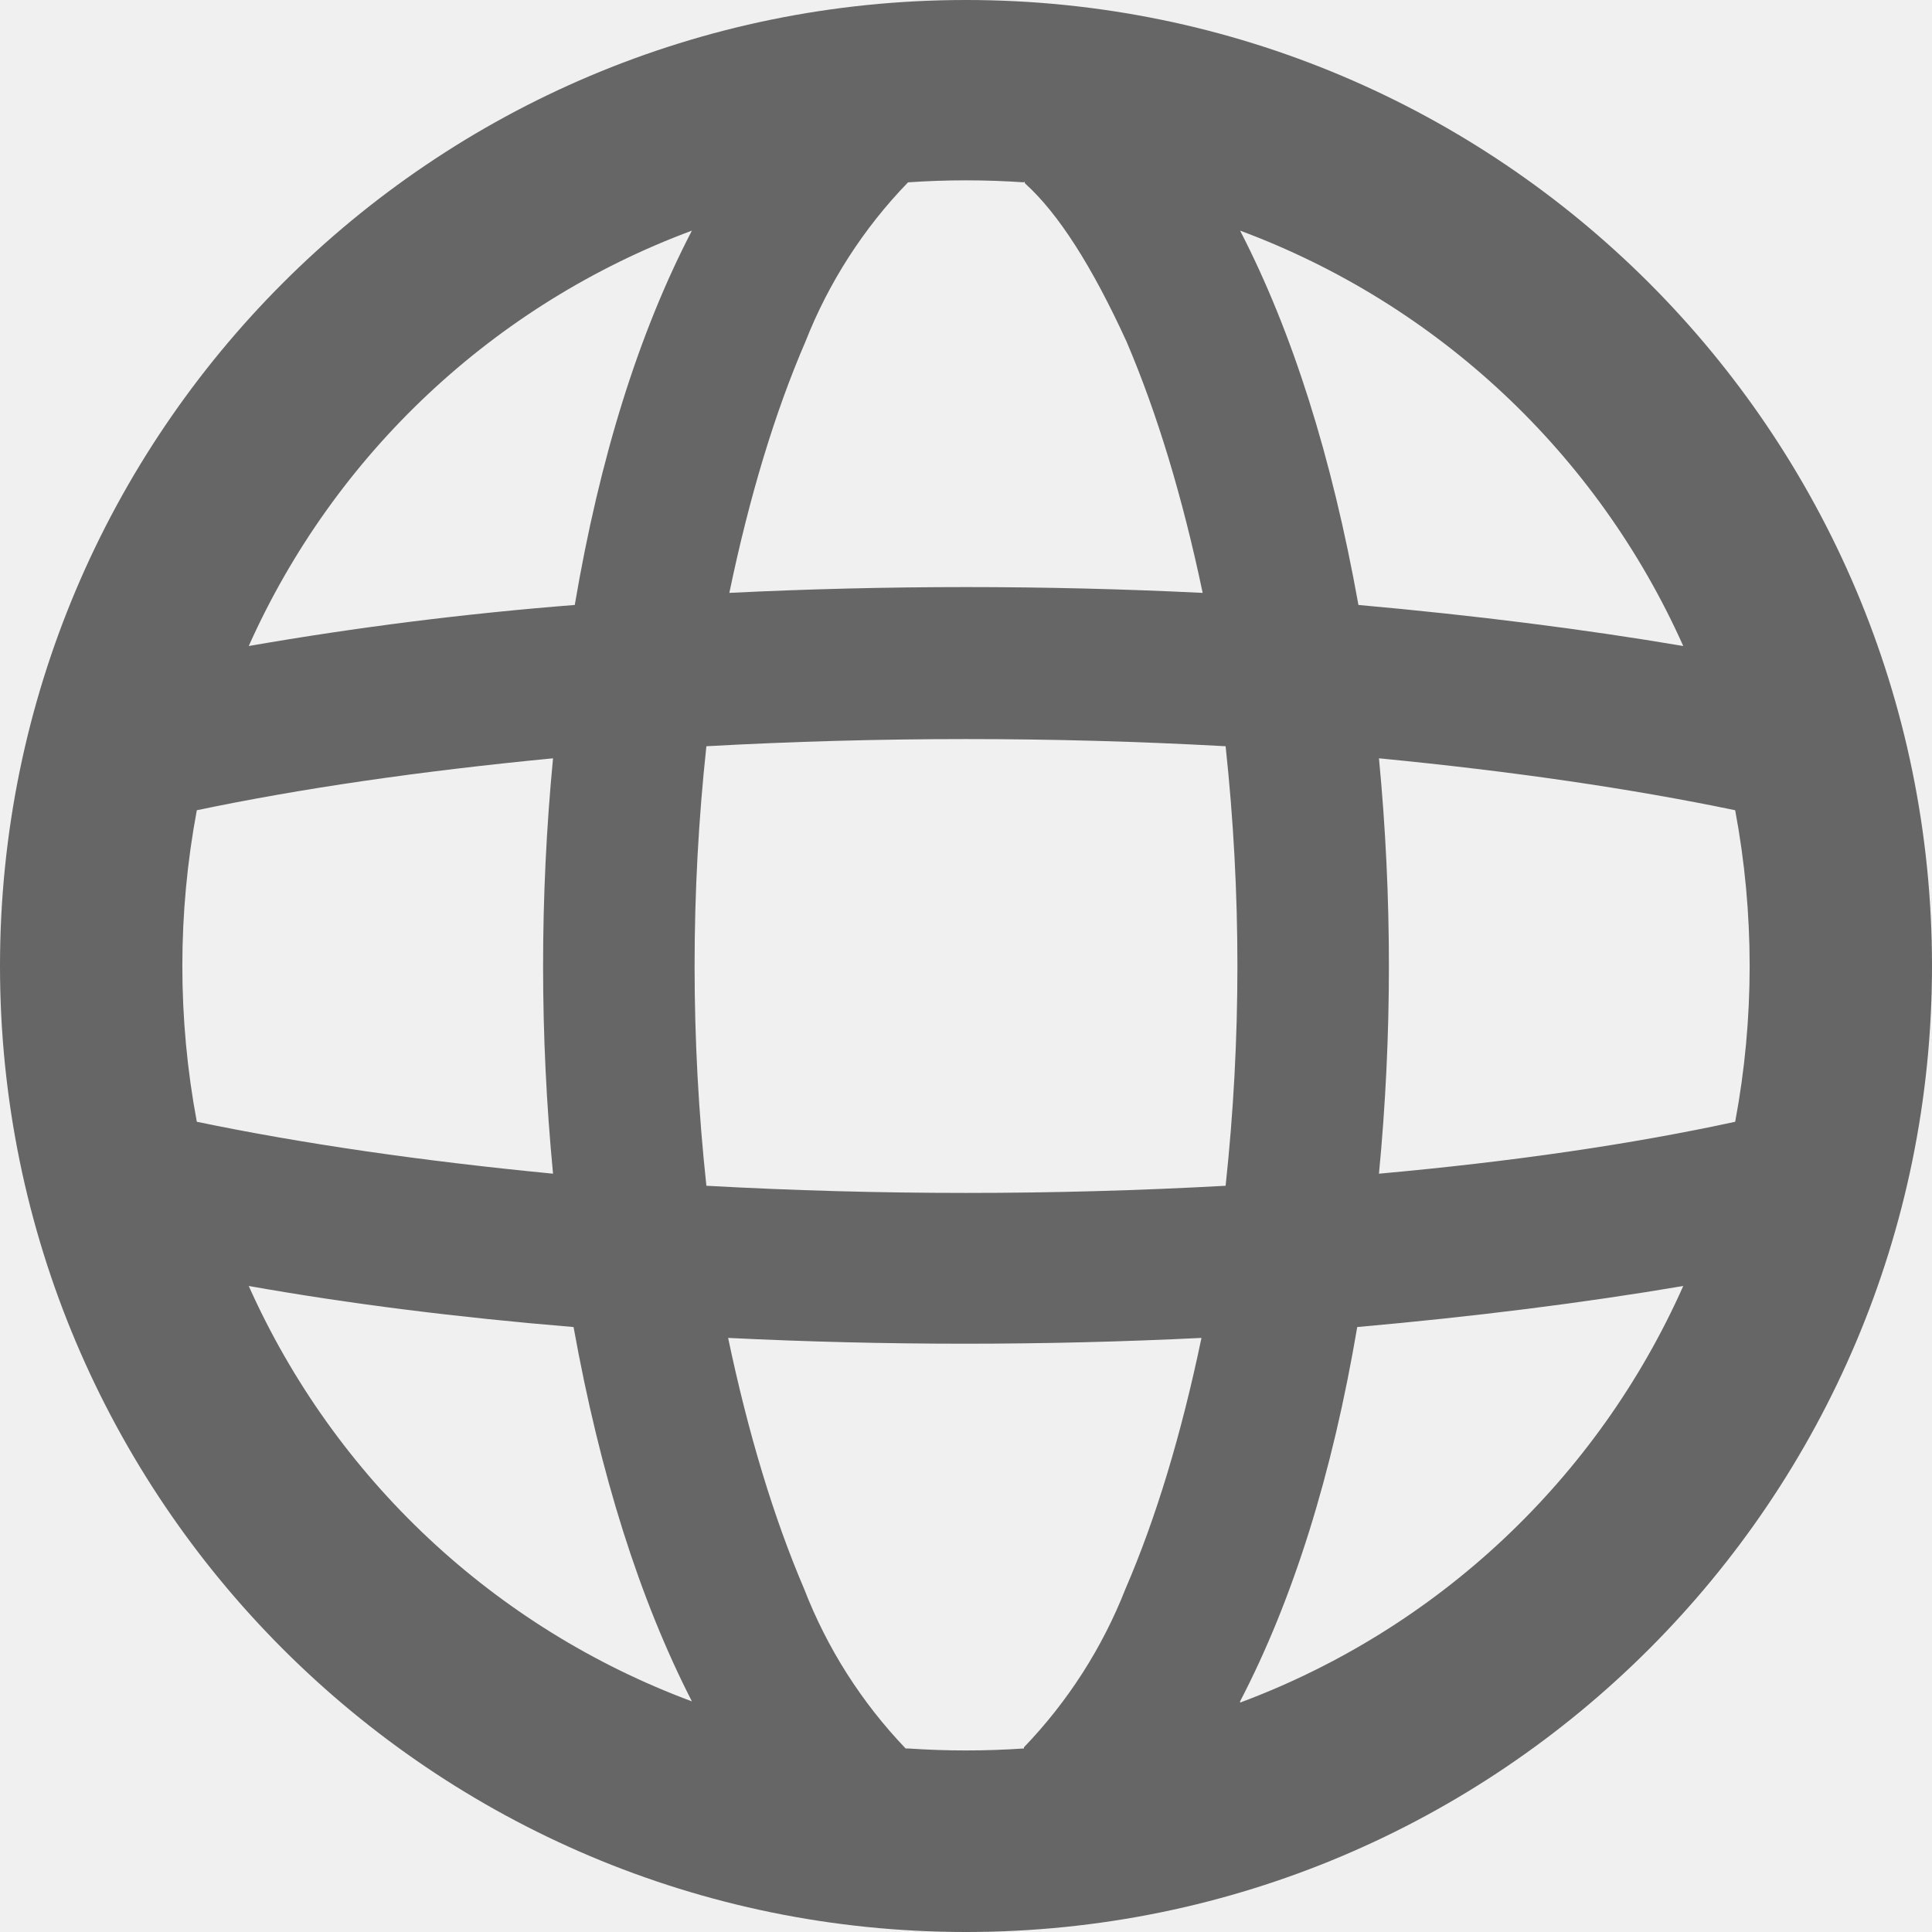
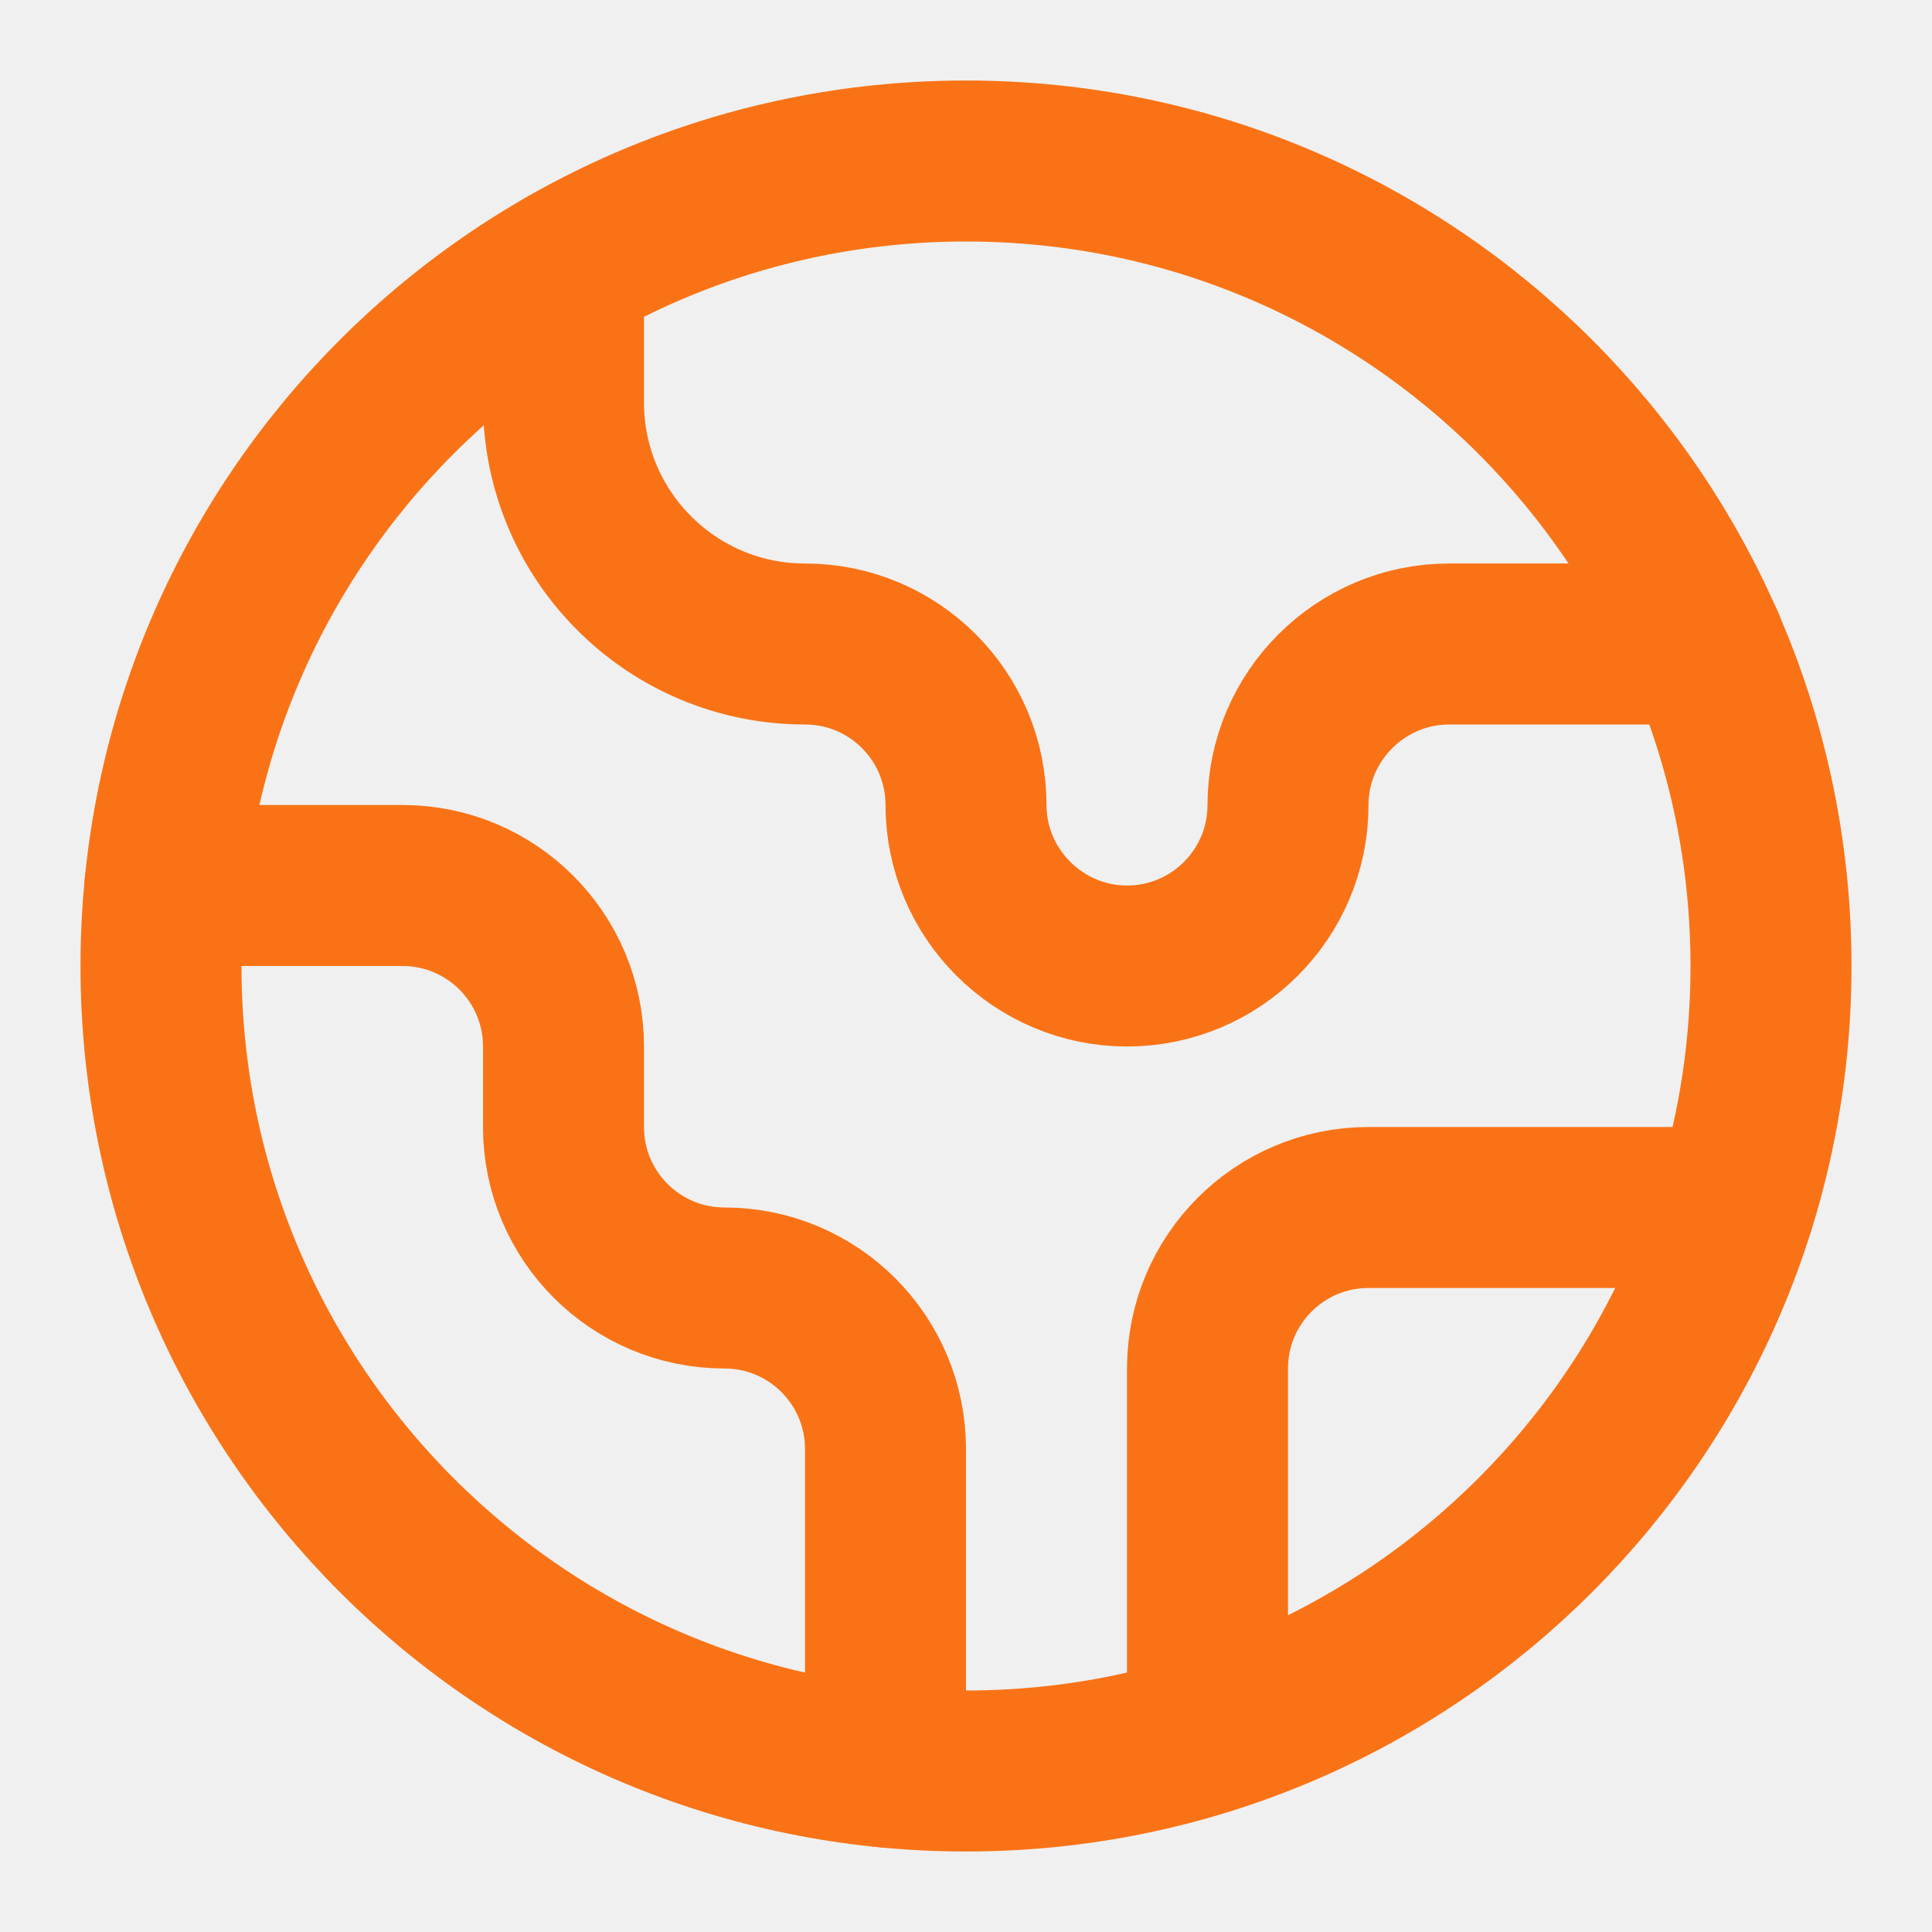
- <svg xmlns="http://www.w3.org/2000/svg" fill="none" viewBox="0 0 16 16">
-   <g clip-path="url(#a)">
-     <path fill-rule="evenodd" clip-rule="evenodd" d="M10.27 14.1a6.5 6.5 0 0 0 3.67-3.45q-1.24.21-2.7.34-.31 1.83-.97 3.1M8 16A8 8 0 1 0 8 0a8 8 0 0 0 0 16m.48-1.52a7 7 0 0 1-.96 0H7.5a4 4 0 0 1-.84-1.32q-.38-.89-.63-2.08a40 40 0 0 0 3.92 0q-.25 1.2-.63 2.08a4 4 0 0 1-.84 1.31zm2.94-4.76q1.66-.15 2.95-.43a7 7 0 0 0 0-2.58q-1.3-.27-2.95-.43a18 18 0 0 1 0 3.44m-1.27-3.54a17 17 0 0 1 0 3.64 39 39 0 0 1-4.3 0 17 17 0 0 1 0-3.64 39 39 0 0 1 4.3 0m1.1-1.17q1.45.13 2.69.34a6.5 6.5 0 0 0-3.67-3.44q.65 1.26.98 3.1M8.48 1.5l.01.02q.41.37.84 1.31.38.89.63 2.08a40 40 0 0 0-3.92 0q.25-1.2.63-2.08a4 4 0 0 1 .85-1.32 7 7 0 0 1 .96 0m-2.75.4a6.5 6.5 0 0 0-3.67 3.44 29 29 0 0 1 2.7-.34q.31-1.83.97-3.1M4.58 6.28q-1.66.16-2.95.43a7 7 0 0 0 0 2.58q1.3.27 2.95.43a18 18 0 0 1 0-3.44m.17 4.71q-1.45-.12-2.69-.34a6.5 6.5 0 0 0 3.67 3.44q-.65-1.27-.98-3.1" fill="#666" />
-   </g>
-   <defs>
-     <clipPath id="a">
-       <path fill="#fff" d="M0 0h16v16H0z" />
-     </clipPath>
-   </defs>
+ <svg xmlns="http://www.w3.org/2000/svg" width="24" height="24" viewBox="0 0 24 24" fill="none" stroke="#f97316" stroke-width="2" stroke-linecap="round" stroke-linejoin="round" class="fill-orange-600 lucide lucide-earth text-blue-400 h-5 w-5" aria-hidden="true">
+   <path d="M21.54 15H17a2 2 0 0 0-2 2v4.54" />
+   <path d="M7 3.34V5a3 3 0 0 0 3 3a2 2 0 0 1 2 2c0 1.1.9 2 2 2a2 2 0 0 0 2-2c0-1.1.9-2 2-2h3.17" />
+   <path d="M11 21.95V18a2 2 0 0 0-2-2a2 2 0 0 1-2-2v-1a2 2 0 0 0-2-2H2.05" />
+   <circle cx="12" cy="12" r="10" />
</svg>
